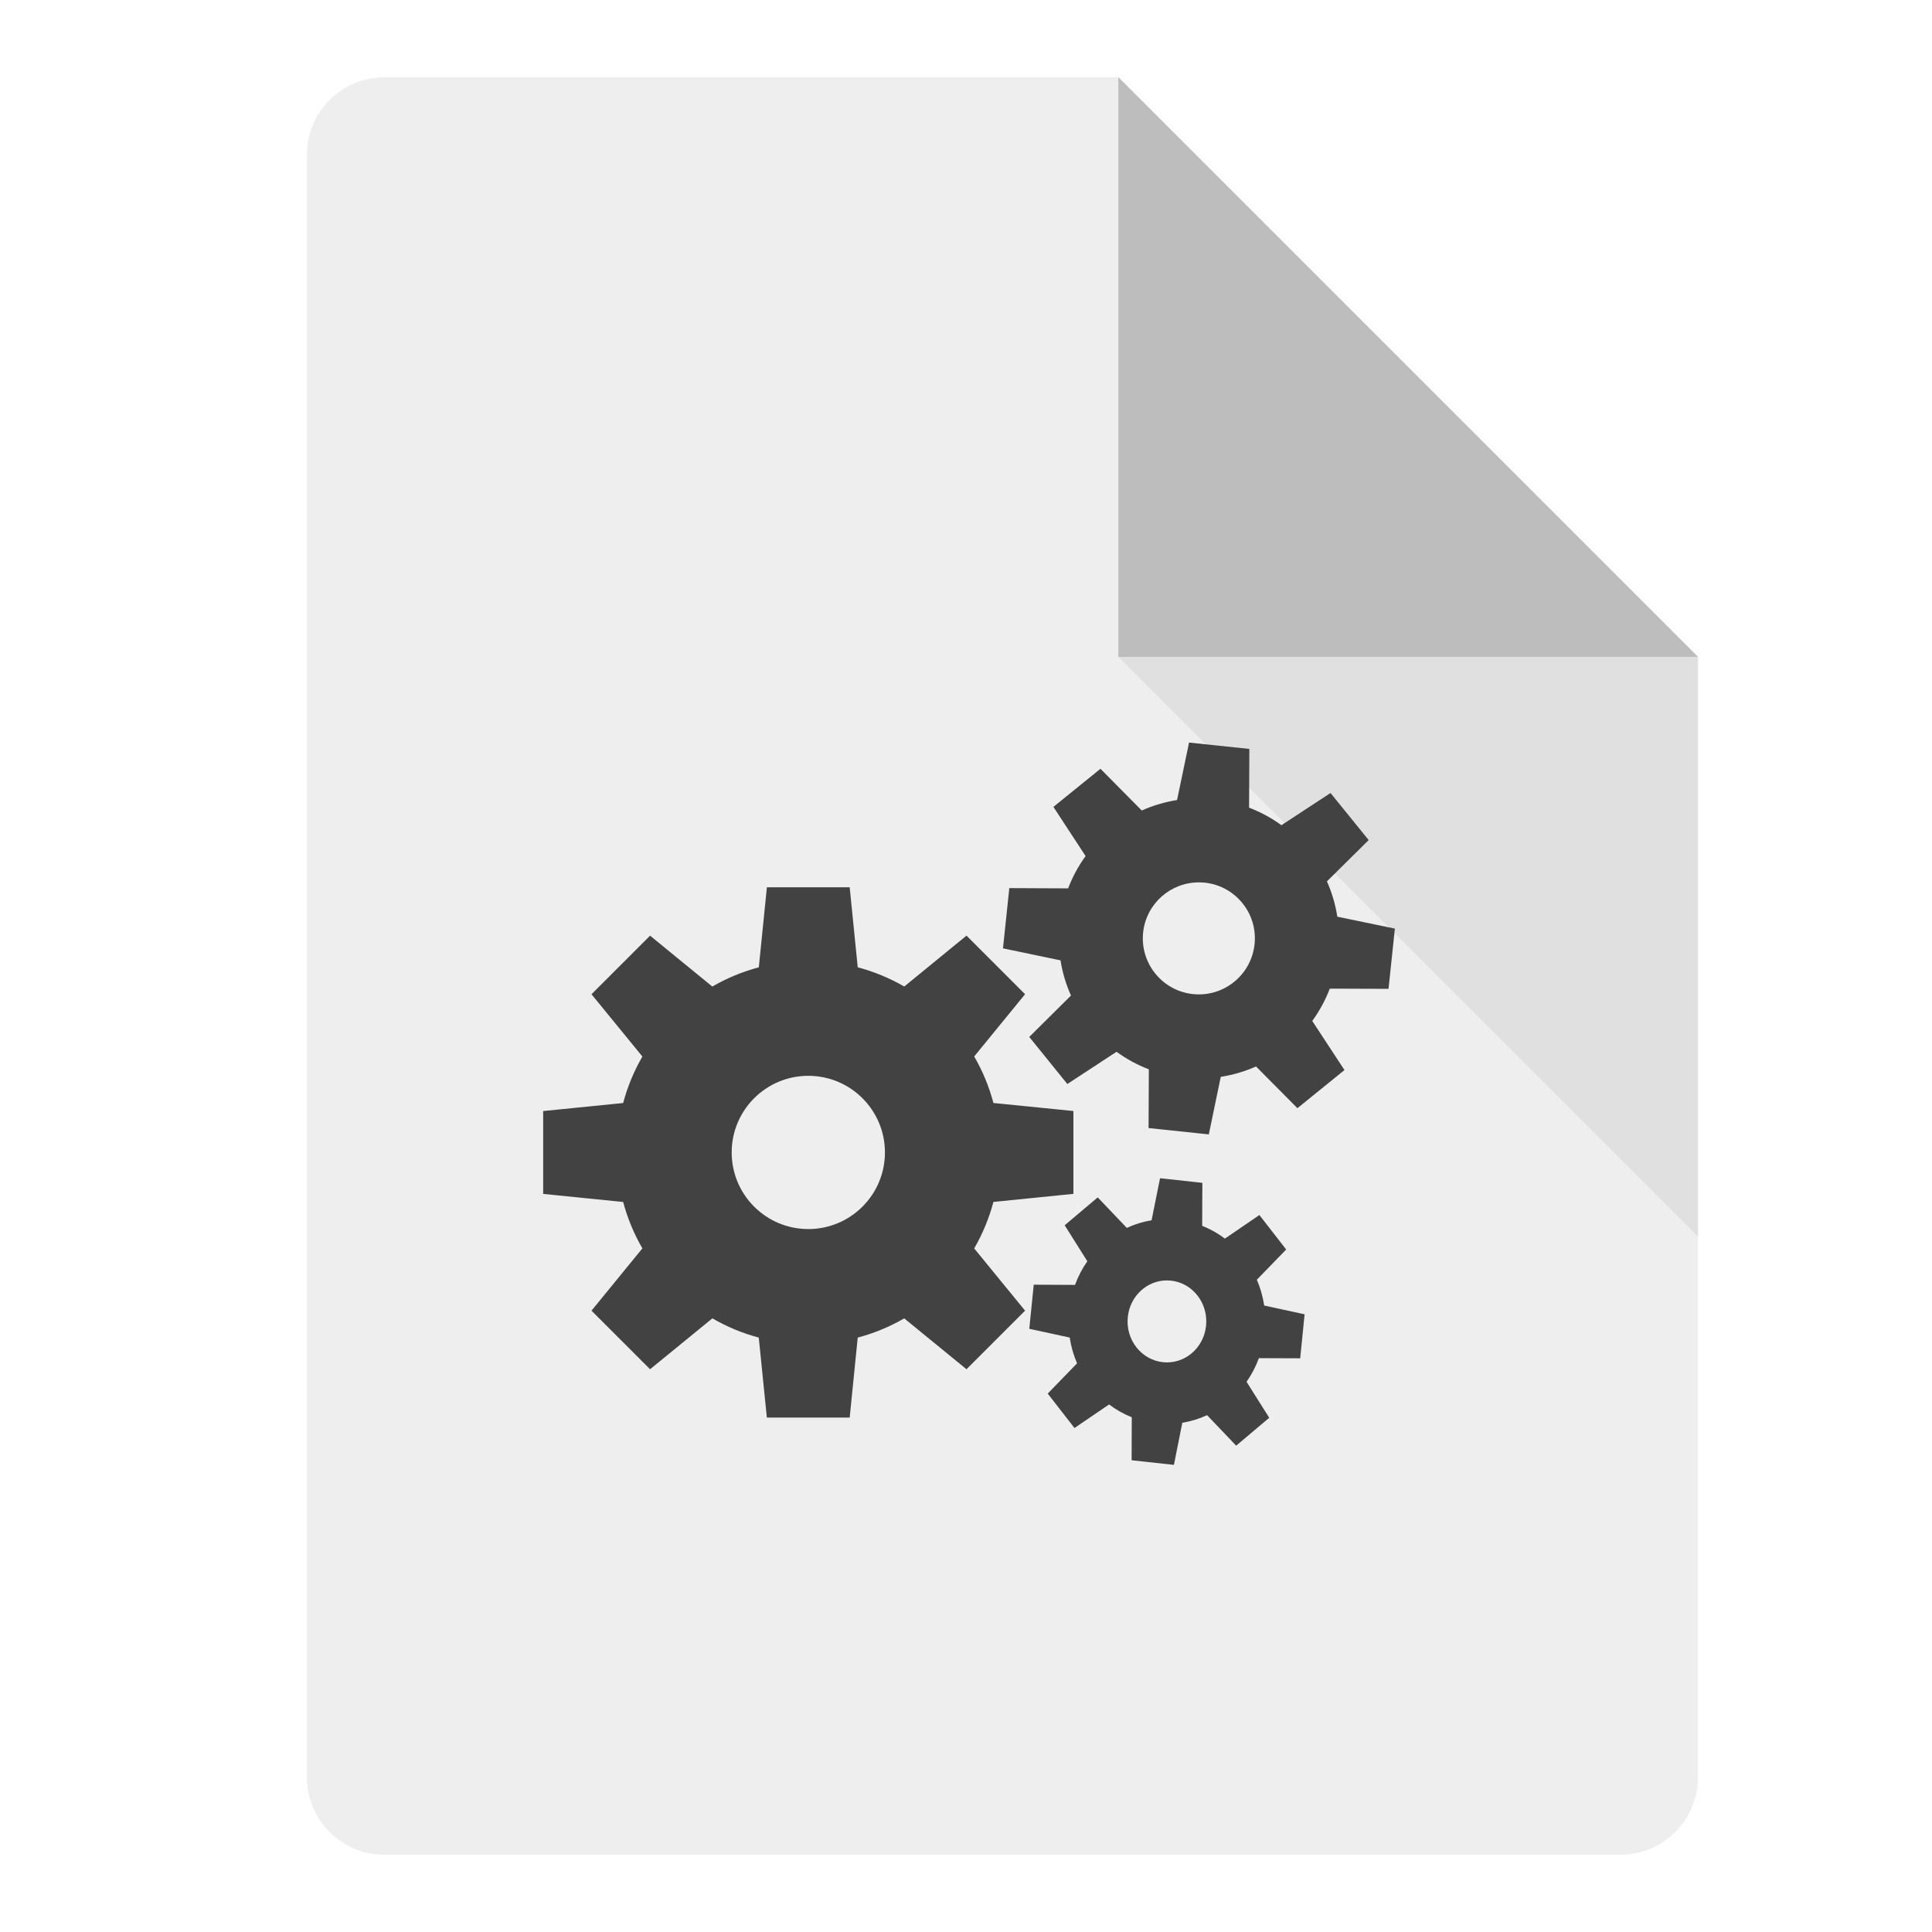
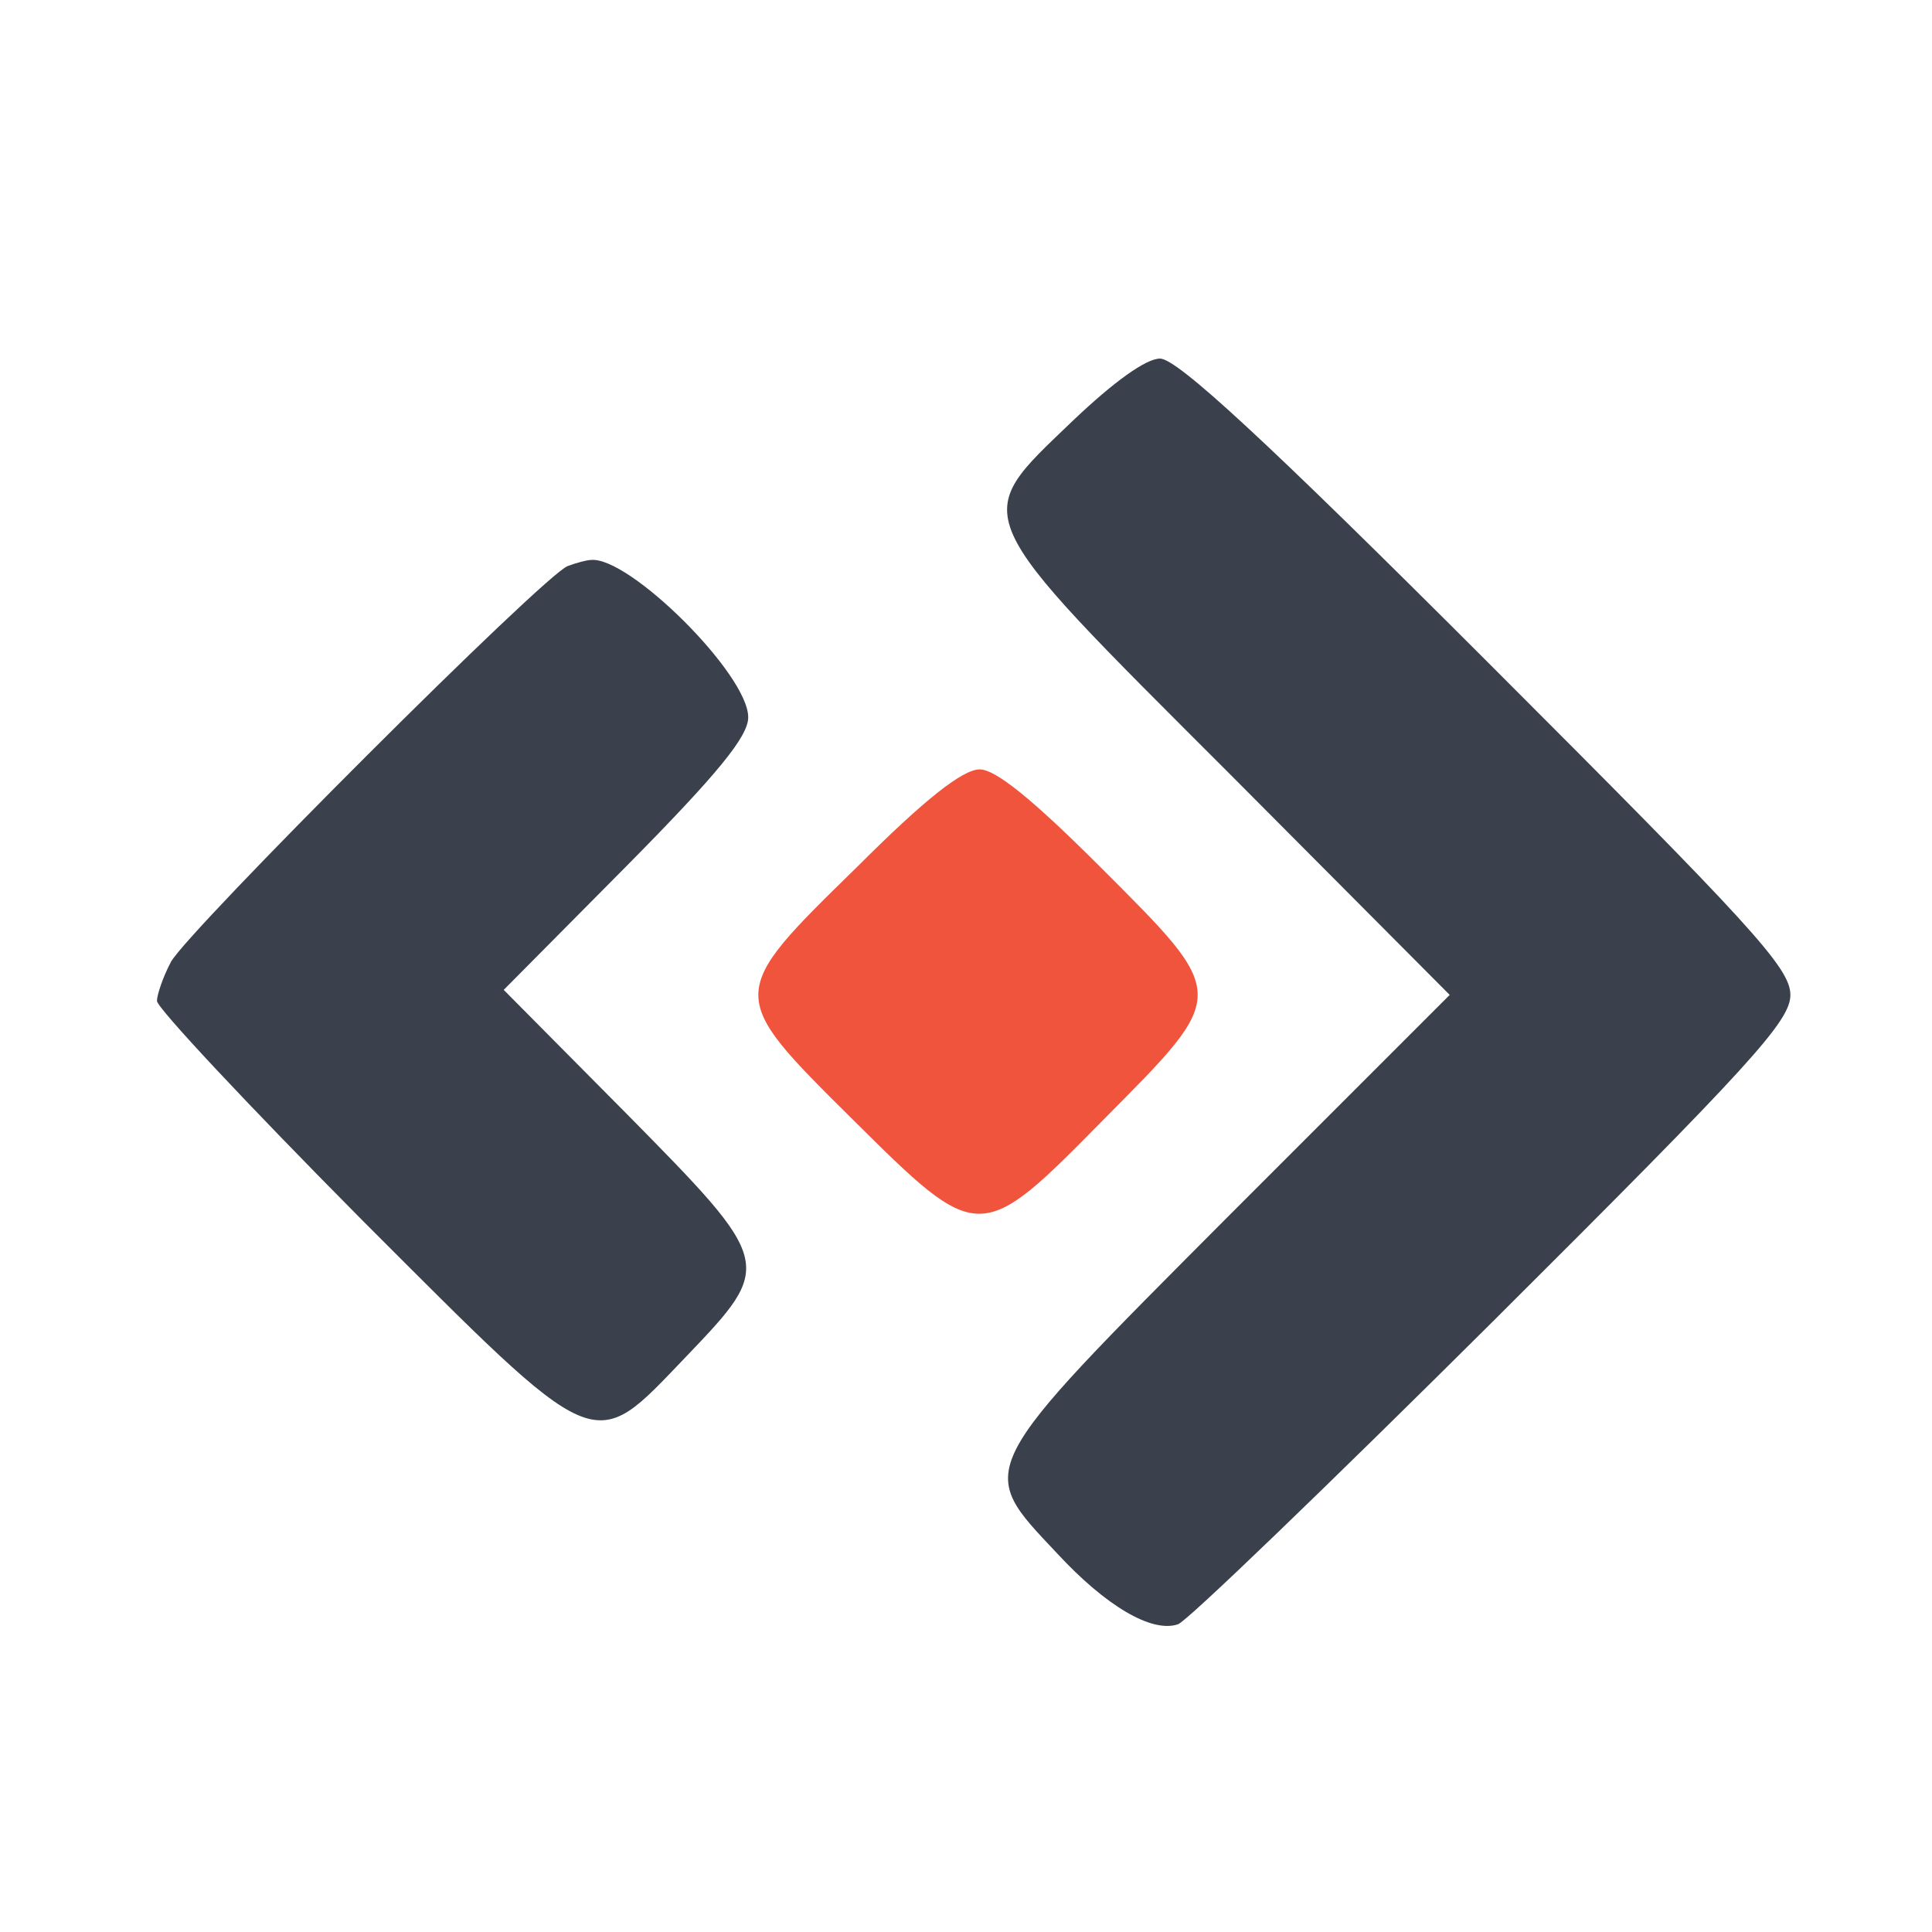
<svg xmlns="http://www.w3.org/2000/svg" version="1.1" id="icon-users" x="0px" y="0px" width="50px" height="50px" viewBox="0 0 50 50" enable-background="new 0 0 50 50" xml:space="preserve">
  <defs id="defs3472">
    <linearGradient y2="1" id="svg_1">
      <stop id="stop4766" offset="0" stop-color="#e8e8e8" />
      <stop id="stop4768" offset="1" stop-color="#171717" />
    </linearGradient>
    <linearGradient spreadMethod="pad" x2="1" y1="0" x1="0" y2="1" id="svg_2">
      <stop id="stop4771" offset="0" stop-color="#e8e8e8" />
      <stop id="stop4773" offset="1" stop-color="#171717" />
    </linearGradient>
    <linearGradient spreadMethod="pad" x2="1" y1="0.363" x1="0.488" y2="1" id="svg_3">
      <stop id="stop4776" offset="0" stop-color="#e8e8e8" />
      <stop id="stop4778" offset="1" stop-color="#171717" />
    </linearGradient>
    <linearGradient spreadMethod="pad" x2="1" y1="0" x1="0" y2="1" id="svg_4">
      <stop id="stop4781" offset="0" stop-opacity="0.996" stop-color="#efefef" />
      <stop id="stop4783" offset="1" stop-opacity="0.996" stop-color="#828282" />
    </linearGradient>
    <linearGradient spreadMethod="pad" x2="1" y1="0" x1="0" y2="1" id="svg_5">
      <stop id="stop4786" offset="0" stop-opacity="0.992" stop-color="#ffffff" />
      <stop id="stop4788" offset="1" stop-opacity="0.996" stop-color="#828282" />
    </linearGradient>
    <linearGradient spreadMethod="pad" x2="1" y1="0" x1="0" y2="1" id="svg_6">
      <stop id="stop4791" offset="0" stop-opacity="0.992" stop-color="#ffffff" />
      <stop id="stop4793" offset="1" stop-opacity="0.996" stop-color="#828282" />
      <stop id="stop4795" offset="1" stop-opacity="0.996" stop-color="#828282" />
    </linearGradient>
    <linearGradient spreadMethod="pad" x2="1" y1="0" x1="0" y2="1" id="svg_7">
      <stop id="stop4798" offset="0" stop-opacity="0.988" stop-color="#ffffff" />
      <stop id="stop4800" offset="1" stop-opacity="0.992" stop-color="#cccccc" />
      <stop id="stop4802" offset="1" stop-opacity="0.996" stop-color="#828282" />
      <stop id="stop4804" offset="1" stop-opacity="0.996" stop-color="#828282" />
      <stop id="stop4806" offset="1" stop-opacity="0.996" stop-color="#828282" />
    </linearGradient>
    <linearGradient spreadMethod="pad" x2="1" y1="0" x1="0" y2="1" id="svg_8">
      <stop id="stop4809" offset="0" stop-opacity="0.988" stop-color="#ffffff" />
      <stop id="stop4811" offset="1" stop-opacity="0.992" stop-color="#cccccc" />
      <stop id="stop4813" offset="1" stop-opacity="0.992" stop-color="#cccccc" />
      <stop id="stop4815" offset="1" stop-opacity="0.996" stop-color="#828282" />
      <stop id="stop4817" offset="1" stop-opacity="0.996" stop-color="#828282" />
      <stop id="stop4819" offset="1" stop-opacity="0.996" stop-color="#828282" />
    </linearGradient>
    <linearGradient id="svg_9">
      <stop id="stop4822" offset="0" stop-color="#ffffff" />
      <stop id="stop4824" offset="1" stop-color="#000000" />
    </linearGradient>
    <linearGradient id="svg_10">
      <stop id="stop4827" offset="0" stop-color="#ffffff" />
      <stop id="stop4829" offset="1" stop-opacity="0.996" stop-color="#dddddd" />
    </linearGradient>
    <linearGradient y2="1" x2="1" y1="0" x1="0" id="svg_11">
      <stop id="stop4832" offset="0" stop-color="#ffffff" />
      <stop id="stop4834" offset="1" stop-opacity="0.996" stop-color="#dddddd" />
    </linearGradient>
    <linearGradient y2="1" x2="1" y1="0" x1="0" id="svg_12">
      <stop id="stop4837" offset="0" stop-color="#ffffff" />
      <stop id="stop4839" offset="1" stop-opacity="0.992" stop-color="#f2f2f2" />
    </linearGradient>
    <linearGradient y2="1" x2="1" id="svg_13">
      <stop id="stop4842" offset="0" stop-opacity="0.996" stop-color="#ffffff" />
      <stop id="stop4844" offset="1" stop-opacity="0.996" stop-color="#c1c1c1" />
    </linearGradient>
    <linearGradient y1="0" x1="0" y2="1" x2="1" id="svg_14">
      <stop id="stop4847" offset="0" stop-opacity="0.996" stop-color="#ffffff" />
      <stop id="stop4849" offset="1" stop-opacity="0.996" stop-color="#c1c1c1" />
    </linearGradient>
    <linearGradient y2="1" x2="1" id="svg_16">
      <stop id="stop4857" offset="0" stop-color="#ffffff" />
      <stop id="stop4859" offset="1" stop-color="#000000" />
    </linearGradient>
    <linearGradient y1="0" x1="0" y2="1" x2="1" id="svg_17">
      <stop id="stop4862" offset="0" stop-color="#ffffff" />
      <stop id="stop4864" offset="1" stop-opacity="0.996" stop-color="#e0e0e0" />
    </linearGradient>
    <linearGradient y1="0" x1="0" y2="1" x2="1" id="svg_18">
      <stop id="stop4867" offset="0" stop-color="#ffffff" />
      <stop id="stop4869" offset="1" stop-opacity="0.992" stop-color="#cecece" />
    </linearGradient>
  </defs>
  <linearGradient id="SVGID_1_" gradientUnits="userSpaceOnUse" x1="1095.707" y1="1590.326" x2="1107.98" y2="1615.34" gradientTransform="matrix(1 0 0 1 -1090.398 -1581.961)">
    <stop offset="0" style="stop-color:#EAECEE" id="stop3451" />
    <stop offset="1" style="stop-color:#D7D8DA" id="stop3453" />
  </linearGradient>
  <linearGradient id="SVGID_2_" gradientUnits="userSpaceOnUse" x1="1121.238" y1="1585.143" x2="1137.368" y2="1618.017" gradientTransform="matrix(1 0 0 1 -1090.398 -1581.961)">
    <stop offset="0" style="stop-color:#EAECEE" id="stop3458" />
    <stop offset="1" style="stop-color:#D7D8DA" id="stop3460" />
  </linearGradient>
-   <path style="fill:#eeeeee;fill-opacity:1" d="m 43.943,17 0,29 c 0,1.1 -0.9,2 -2,2 L 9.943,48 c -1.1,0 -2,-0.9 -2,-2 l 0,-42 c 0,-1.1 0.9,-2 2,-2 l 19,0 15,15 z" id="path4271" />
-   <polygon transform="translate(-0.056604,0)" style="fill:#e0e0e0;fill-opacity:1" points="44,17 44,32 29,17 " id="polygon4275" />
-   <polygon transform="translate(-0.056604,0)" style="fill:#bdbdbd;fill-opacity:1" points="29,2 44,17 29,17 " id="polygon4273" />
  <text xml:space="preserve" style="font-style:normal;font-weight:normal;font-size:40px;line-height:125%;font-family:sans-serif;letter-spacing:0px;word-spacing:0px;fill:#000000;fill-opacity:1;stroke:none;stroke-width:1px;stroke-linecap:butt;stroke-linejoin:miter;stroke-opacity:1" x="9.375" y="18.868" id="text4739">
    <tspan id="tspan4741" x="9.375" y="18.868" />
  </text>
  <text xml:space="preserve" style="font-style:normal;font-weight:normal;font-size:40px;line-height:125%;font-family:sans-serif;letter-spacing:0px;word-spacing:0px;fill:#000000;fill-opacity:1;stroke:none;stroke-width:1px;stroke-linecap:butt;stroke-linejoin:miter;stroke-opacity:1" x="-0.943" y="20.637" id="text4743">
    <tspan id="tspan4747" x="-0.943" y="20.637" />
  </text>
  <g id="g4257" transform="translate(2.039256,-0.5820693)" />
  <g id="g4883" transform="translate(0,-0.8044015)" />
  <g id="g6008" transform="translate(0.08338523,5.003114)" />
  <g id="g6032" transform="translate(0.1132076,-0.05896226)">
    <g id="g6014" transform="matrix(1.592784,0,0,1,-3.961186,14.76081)" />
    <g transform="matrix(1.592784,0,0,1,-3.961186,17.13729)" id="g6022" />
    <g id="g6026" transform="matrix(1.592784,0,0,1,-3.961186,19.51377)" />
  </g>
-   <path style="fill:#424242;fill-opacity:1;stroke:none" d="m 30.773,19.216 -0.311,1.489 c -0.318,0.05 -0.625,0.142 -0.913,0.271 l -1.069,-1.08 -1.218,0.986 0.833,1.273 c -0.186,0.255 -0.337,0.535 -0.452,0.836 l -1.522,-0.007 -0.164,1.559 1.489,0.311 c 0.05,0.318 0.142,0.623 0.271,0.91 l -1.08,1.072 0.986,1.218 1.273,-0.834 c 0.254,0.185 0.535,0.339 0.836,0.454 l -0.007,1.52 1.559,0.164 0.309,-1.489 c 0.319,-0.05 0.625,-0.141 0.913,-0.269 l 1.071,1.08 1.218,-0.987 -0.834,-1.271 c 0.186,-0.255 0.338,-0.535 0.454,-0.836 l 1.52,0.005 0.164,-1.559 -1.489,-0.308 c -0.05,-0.319 -0.141,-0.626 -0.269,-0.914 l 1.08,-1.069 -0.987,-1.218 -1.271,0.833 c -0.255,-0.186 -0.536,-0.339 -0.837,-0.454 l 0.007,-1.52 -1.557,-0.164 z m 0.258,3.62 c 0.049,1.74e-4 0.099,0.002 0.148,0.007 0.796,0.084 1.373,0.797 1.289,1.593 -0.084,0.796 -0.797,1.374 -1.593,1.291 -0.796,-0.084 -1.374,-0.797 -1.291,-1.593 0.078,-0.747 0.711,-1.3 1.446,-1.298 z m -11.184,0.128 -0.209,2.07 c -0.426,0.114 -0.83,0.281 -1.203,0.498 l -1.611,-1.317 -1.516,1.516 1.317,1.612 c -0.216,0.373 -0.384,0.776 -0.498,1.203 l -2.07,0.208 0,2.144 2.07,0.209 c 0.114,0.426 0.282,0.829 0.498,1.201 l -1.317,1.612 1.516,1.516 1.612,-1.317 c 0.373,0.216 0.775,0.384 1.201,0.498 l 0.209,2.07 2.144,0 0.208,-2.07 c 0.426,-0.114 0.83,-0.281 1.203,-0.498 l 1.612,1.317 1.516,-1.516 -1.317,-1.611 c 0.216,-0.373 0.384,-0.777 0.498,-1.203 l 2.07,-0.209 0,-2.144 -2.07,-0.208 c -0.114,-0.427 -0.281,-0.831 -0.498,-1.204 l 1.317,-1.611 -1.516,-1.516 -1.611,1.317 c -0.373,-0.216 -0.778,-0.384 -1.204,-0.498 l -0.208,-2.07 -2.144,0 z m 1.072,4.878 c 1.095,0 1.983,0.888 1.983,1.983 0,1.095 -0.888,1.983 -1.983,1.983 -1.095,0 -1.983,-0.888 -1.983,-1.983 0,-1.095 0.888,-1.983 1.983,-1.983 z m 9.103,2.649 -0.219,1.089 c -0.224,0.037 -0.438,0.104 -0.641,0.198 l -0.753,-0.79 -0.855,0.722 0.586,0.931 c -0.13,0.186 -0.238,0.391 -0.319,0.612 l -1.068,-0.005 -0.115,1.141 1.046,0.227 c 0.035,0.233 0.099,0.456 0.19,0.667 l -0.759,0.783 0.693,0.891 0.895,-0.61 c 0.179,0.136 0.375,0.247 0.587,0.331 l -0.004,1.113 1.095,0.12 0.217,-1.09 c 0.224,-0.037 0.438,-0.102 0.641,-0.197 l 0.753,0.79 0.856,-0.722 -0.587,-0.931 c 0.13,-0.186 0.238,-0.391 0.319,-0.612 l 1.069,0.004 0.114,-1.139 -1.046,-0.227 c -0.035,-0.233 -0.099,-0.458 -0.19,-0.668 l 0.759,-0.782 -0.693,-0.892 -0.893,0.61 c -0.179,-0.136 -0.376,-0.247 -0.588,-0.331 l 0.005,-1.112 -1.095,-0.12 z m 0.181,2.647 c 0.034,1.29e-4 0.069,0.002 0.104,0.005 0.56,0.061 0.965,0.583 0.906,1.166 -0.059,0.583 -0.559,1.005 -1.119,0.944 -0.56,-0.061 -0.966,-0.583 -0.907,-1.166 0.055,-0.546 0.499,-0.952 1.016,-0.95 z" id="path3055" />
+   <path style="fill:#3a414d;stroke:none;fill-opacity:1" d="m 27.766,10.887 c -2.671,2.568 -2.801,2.282 4.046,9.129 l 5.706,5.732 -5.706,5.706 c -6.639,6.665 -6.561,6.51 -4.461,8.74 1.271,1.375 2.464,2.075 3.138,1.841 0.233,-0.078 3.89,-3.605 8.143,-7.832 6.717,-6.691 7.703,-7.78 7.703,-8.455 0,-0.7 -1.011,-1.789 -7.858,-8.636 -5.732,-5.732 -8.014,-7.832 -8.455,-7.832 -0.363,0 -1.193,0.596 -2.256,1.608 z" id="path3435" />
+   <path style="fill:#3a414d;stroke:none;fill-opacity:1" d="M 14.695,14.648 C 14.099,14.855 4.866,24.088 4.425,24.892 4.218,25.281 4.062,25.748 4.062,25.903 c 0,0.182 2.36,2.697 5.239,5.602 6.276,6.276 5.991,6.172 8.455,3.605 2.282,-2.386 2.282,-2.412 -1.556,-6.302 l -3.164,-3.19 3.164,-3.19 c 2.386,-2.412 3.164,-3.371 3.164,-3.864 0,-1.115 -3.086,-4.175 -4.072,-4.072 -0.104,0 -0.389,0.078 -0.596,0.156 z" id="path3437" />
+   <path style="fill:#f0543c;stroke:none;fill-opacity:1" d="m 22.19,22.428 c -3.397,3.32 -3.397,3.294 -0.13,6.536 3.294,3.268 3.294,3.268 6.536,-0.026 3.216,-3.242 3.216,-3.164 -0.104,-6.484 -1.764,-1.764 -2.723,-2.542 -3.138,-2.542 -0.441,0 -1.426,0.778 -3.164,2.516 z" id="path3455" />
</svg>
